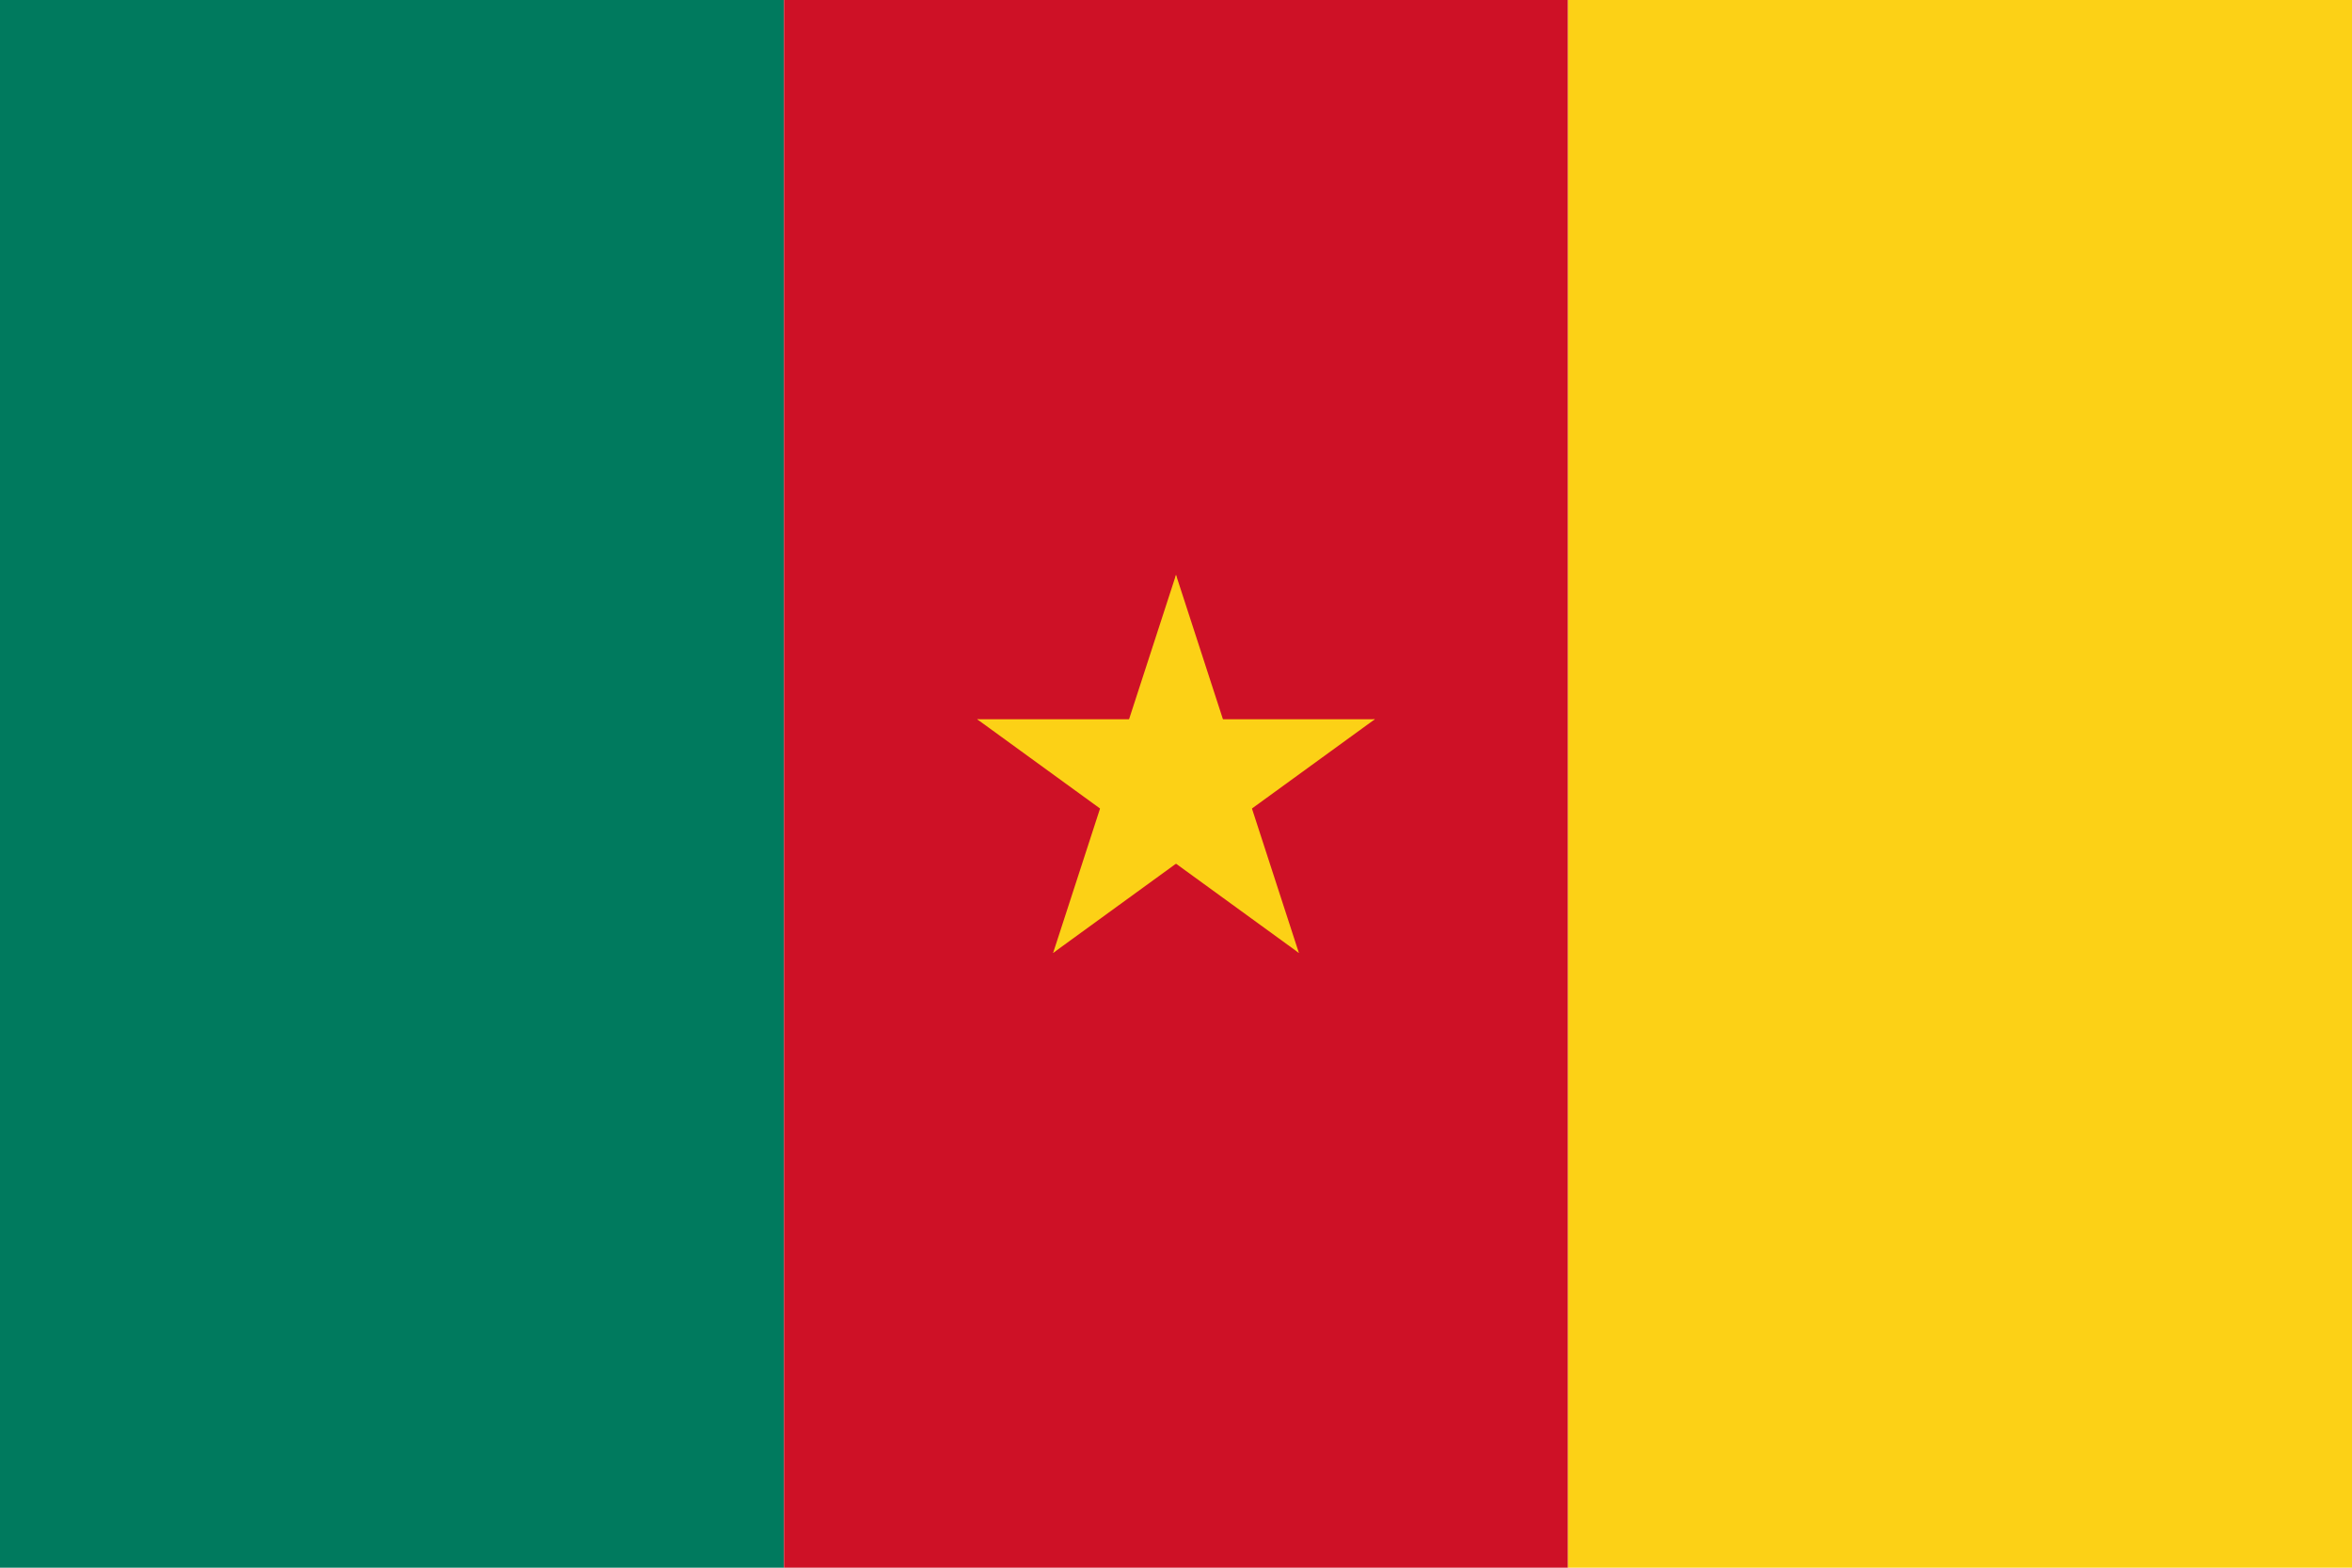
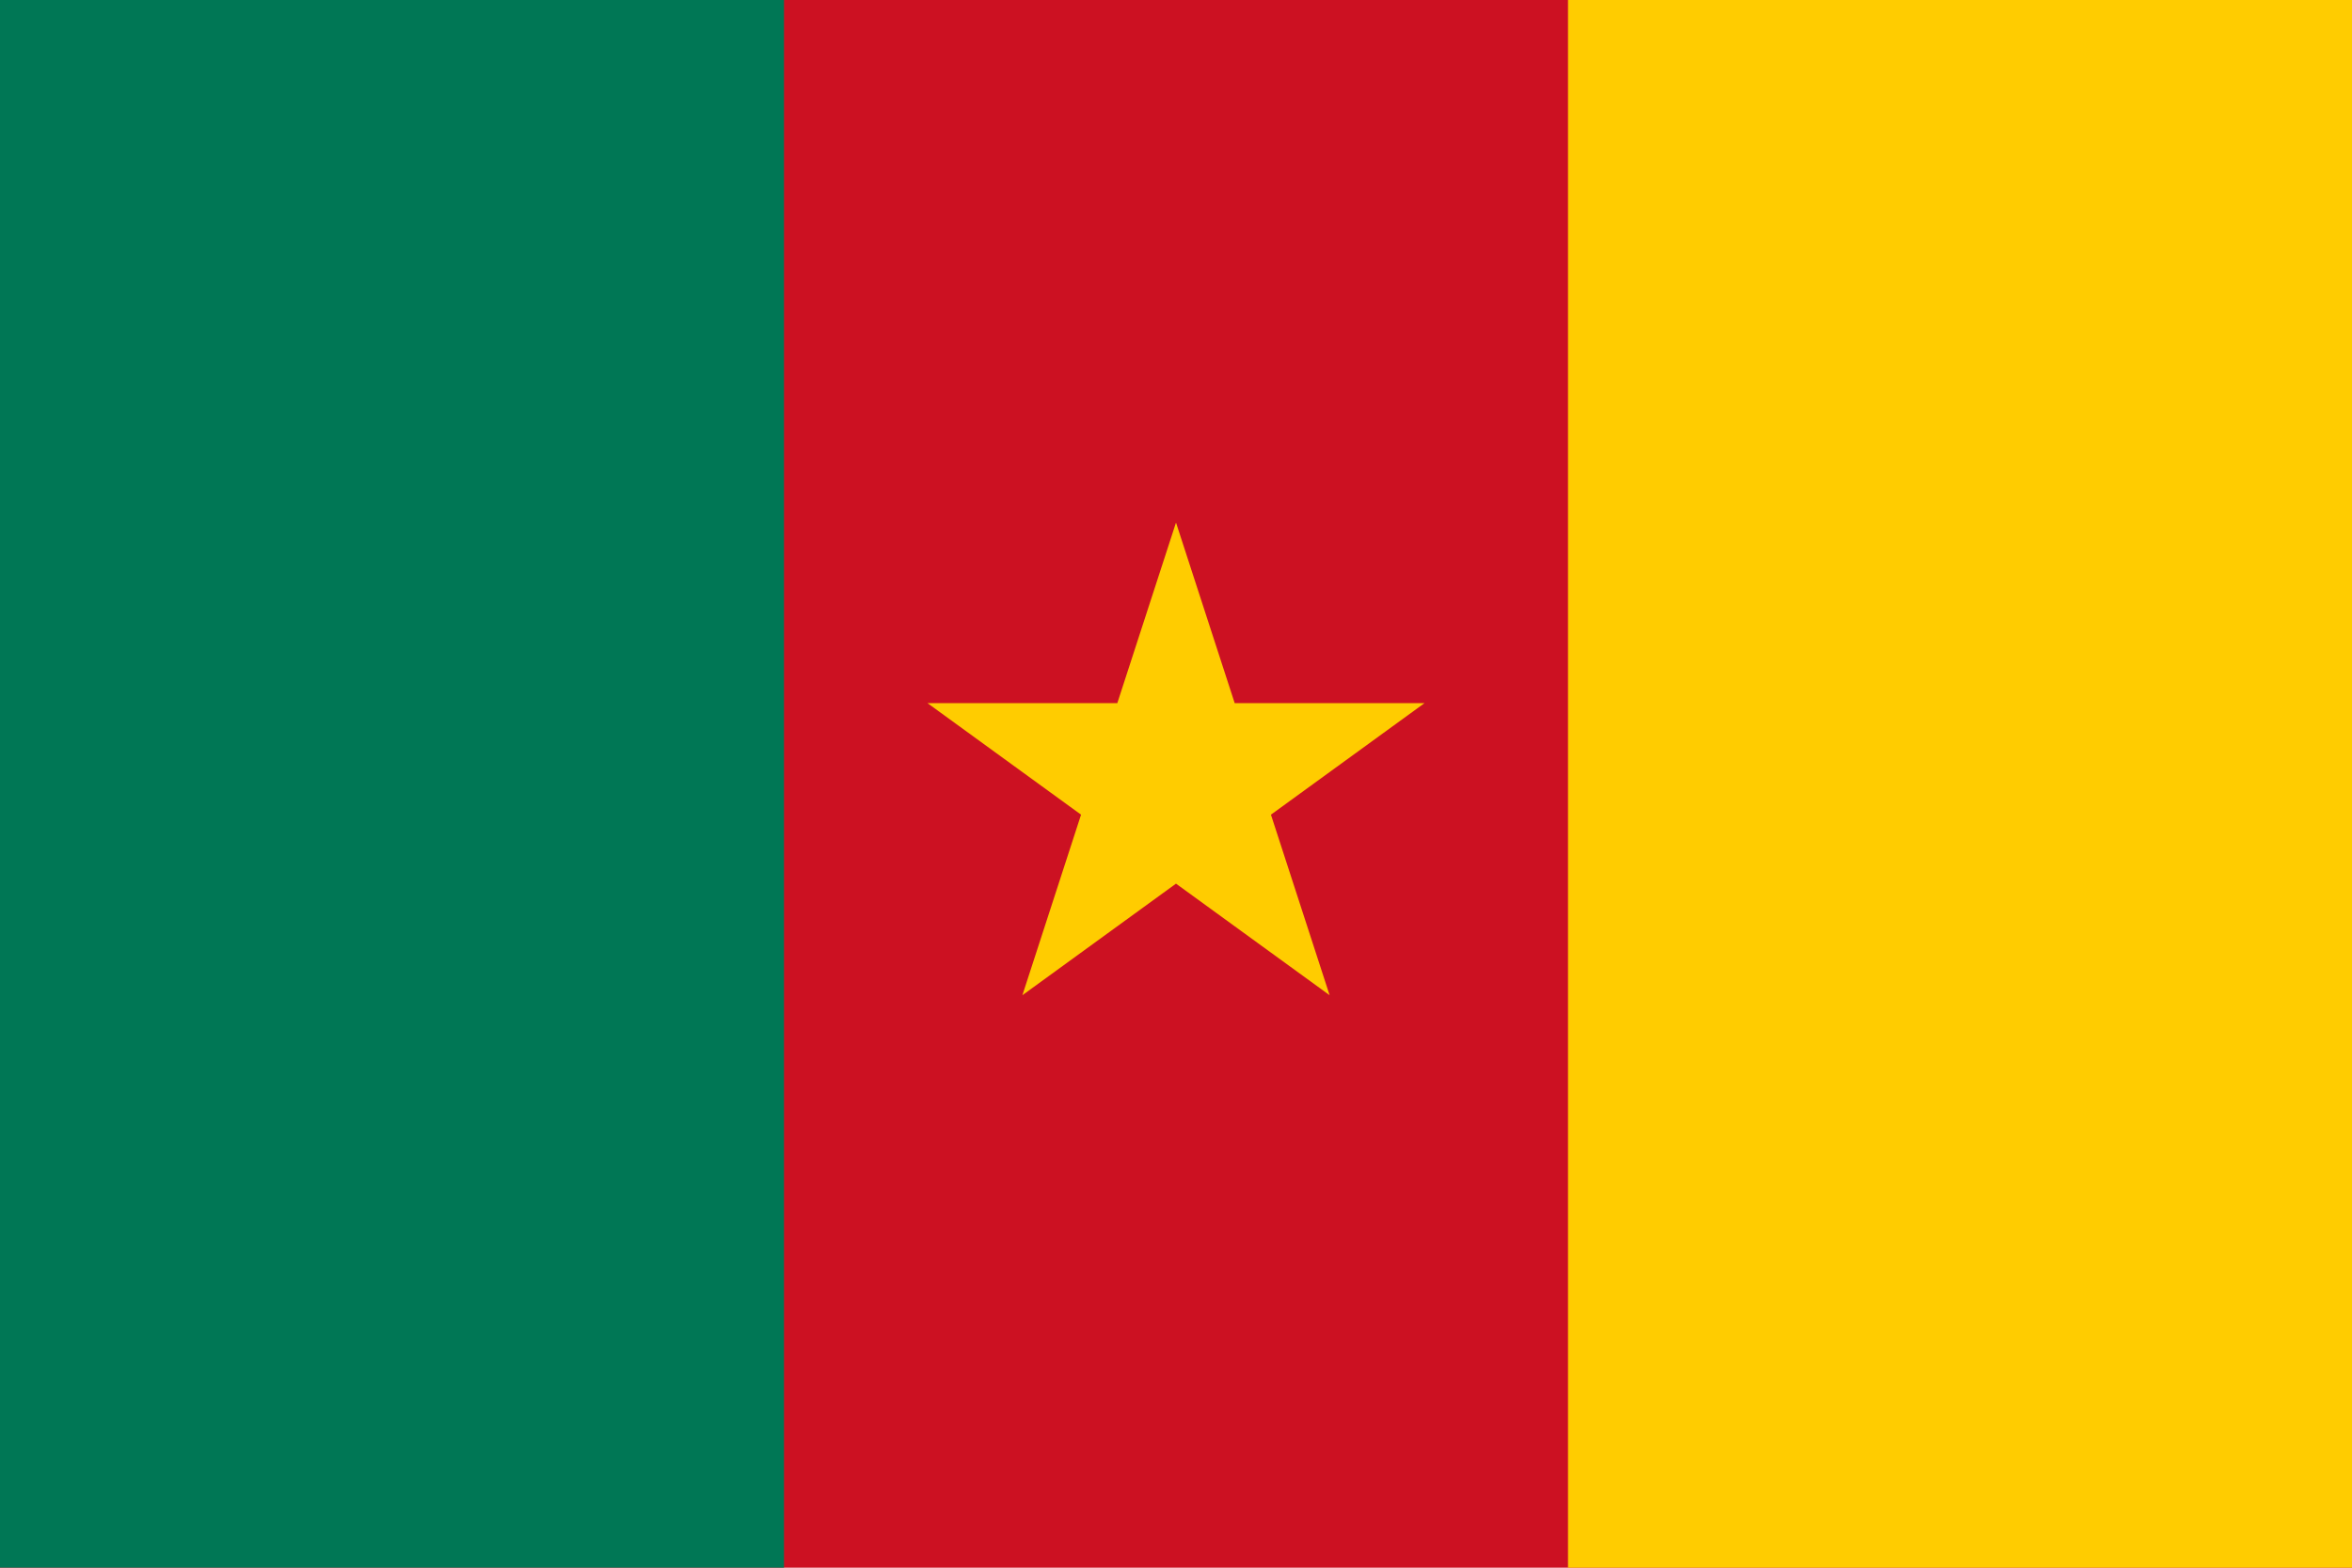
- <svg xmlns="http://www.w3.org/2000/svg" height="533.333" viewBox="0 0 800 533.333" width="800">
-   <path d="m0 0h200v400h-200z" fill="#007a5e" transform="matrix(1.333333 0 0 -1.333333 0 533.3333)" />
-   <path d="m200 0h200v400h-200z" fill="#ce1126" transform="matrix(1.333333 0 0 -1.333333 0 533.3333)" />
-   <g fill="#fcd116">
-     <path d="m400 0h200.001v400h-200.001z" transform="matrix(1.333333 0 0 -1.333333 0 533.3333)" />
-     <path d="m0 0-16.481-50.723 25.362-8.24z" transform="matrix(1.333333 0 0 -1.333333 400 195.5553)" />
-     <path d="m0 0 16.48-50.723-25.36-8.24z" transform="matrix(1.333333 0 0 -1.333333 400 195.5553)" />
-     <path d="m0 0h-53.333v-26.667z" transform="matrix(1.333333 0 0 -1.333333 467.6303 244.692)" />
-     <path d="m0 0-43.147-31.348-15.674 21.573z" transform="matrix(1.333333 0 0 -1.333333 467.6303 244.692)" />
-     <path d="m0 0-16.481 50.723-25.361-8.241z" transform="matrix(1.333333 0 0 -1.333333 441.7981 324.1967)" />
-     <path d="m0 0-43.147 31.349 15.673 21.573z" transform="matrix(1.333333 0 0 -1.333333 441.7981 324.1967)" />
-     <path d="m0 0 43.147 31.349-15.674 21.573z" transform="matrix(1.333333 0 0 -1.333333 358.2019 324.1967)" />
-     <path d="m0 0 16.481 50.723 25.362-8.241z" transform="matrix(1.333333 0 0 -1.333333 358.2019 324.1967)" />
-     <g transform="matrix(1.333333 0 0 -1.333333 332.3692 244.692)">
-       <path d="m0 0 43.147-31.348 15.675 21.573z" />
-       <path d="m0 0h53.333v-26.667z" />
-     </g>
+ <svg xmlns="http://www.w3.org/2000/svg" xmlns:xlink="http://www.w3.org/1999/xlink" width="144" height="96" viewBox="0 0 144 96" version="1.1" id="svg5">
+   <defs id="defs2">
+     <linearGradient id="top">
+       <stop style="stop-color:#007755;stop-opacity:1;" offset="0" id="stop10417" />
+     </linearGradient>
+     <linearGradient id="bottom">
+       <stop style="stop-color:#ffcc00;stop-opacity:1;" offset="0" id="stop1523" />
+     </linearGradient>
+     <linearGradient id="mid">
+       <stop style="stop-color:#cc1122;stop-opacity:1;" offset="0" id="stop1517" />
+     </linearGradient>
+     <linearGradient xlink:href="#mid" id="linearGradient1521" x1="0" y1="12.7" x2="38.1" y2="12.7" gradientUnits="userSpaceOnUse" />
+     <linearGradient xlink:href="#top" id="linearGradient10421" x1="0" y1="4.233" x2="38.1" y2="4.233" gradientUnits="userSpaceOnUse" />
+     <linearGradient xlink:href="#bottom" id="linearGradient3" gradientUnits="userSpaceOnUse" x1="32.783" y1="46.472" x2="63.217" y2="46.472" />
+     <linearGradient xlink:href="#bottom" id="linearGradient10" gradientUnits="userSpaceOnUse" x1="0" y1="12.7" x2="38.1" y2="12.7" />
+   </defs>
+   <g id="layer1" transform="matrix(0,-3.779528,3.779528,0,24,96)">
+     <rect style="fill:url(#linearGradient1521);fill-opacity:1;stroke:none;stroke-width:0.265;stroke-linecap:round;stroke-dasharray:none" id="rect5982" width="25.4" height="38.1" x="0" y="-6.35" />
+     <rect style="fill:url(#linearGradient10);fill-opacity:1;stroke:none;stroke-width:0.265;stroke-linecap:round;stroke-dasharray:none" id="rect9636" width="25.4" height="12.7" x="0" y="19.05" />
+     <rect style="fill:url(#linearGradient10421);fill-opacity:1;stroke:none;stroke-width:0.265;stroke-linecap:round;stroke-dasharray:none" id="rect10413" width="25.4" height="12.7" x="0" y="-6.35" />
+     <path style="fill:url(#linearGradient3)" d="M 32.783,43.056 H 63.217 L 38.595,60.944 48,32 57.405,60.944 Z" id="path2" transform="matrix(0,0.2645833,-0.2645833,0,25.4,0)" />
  </g>
</svg>
